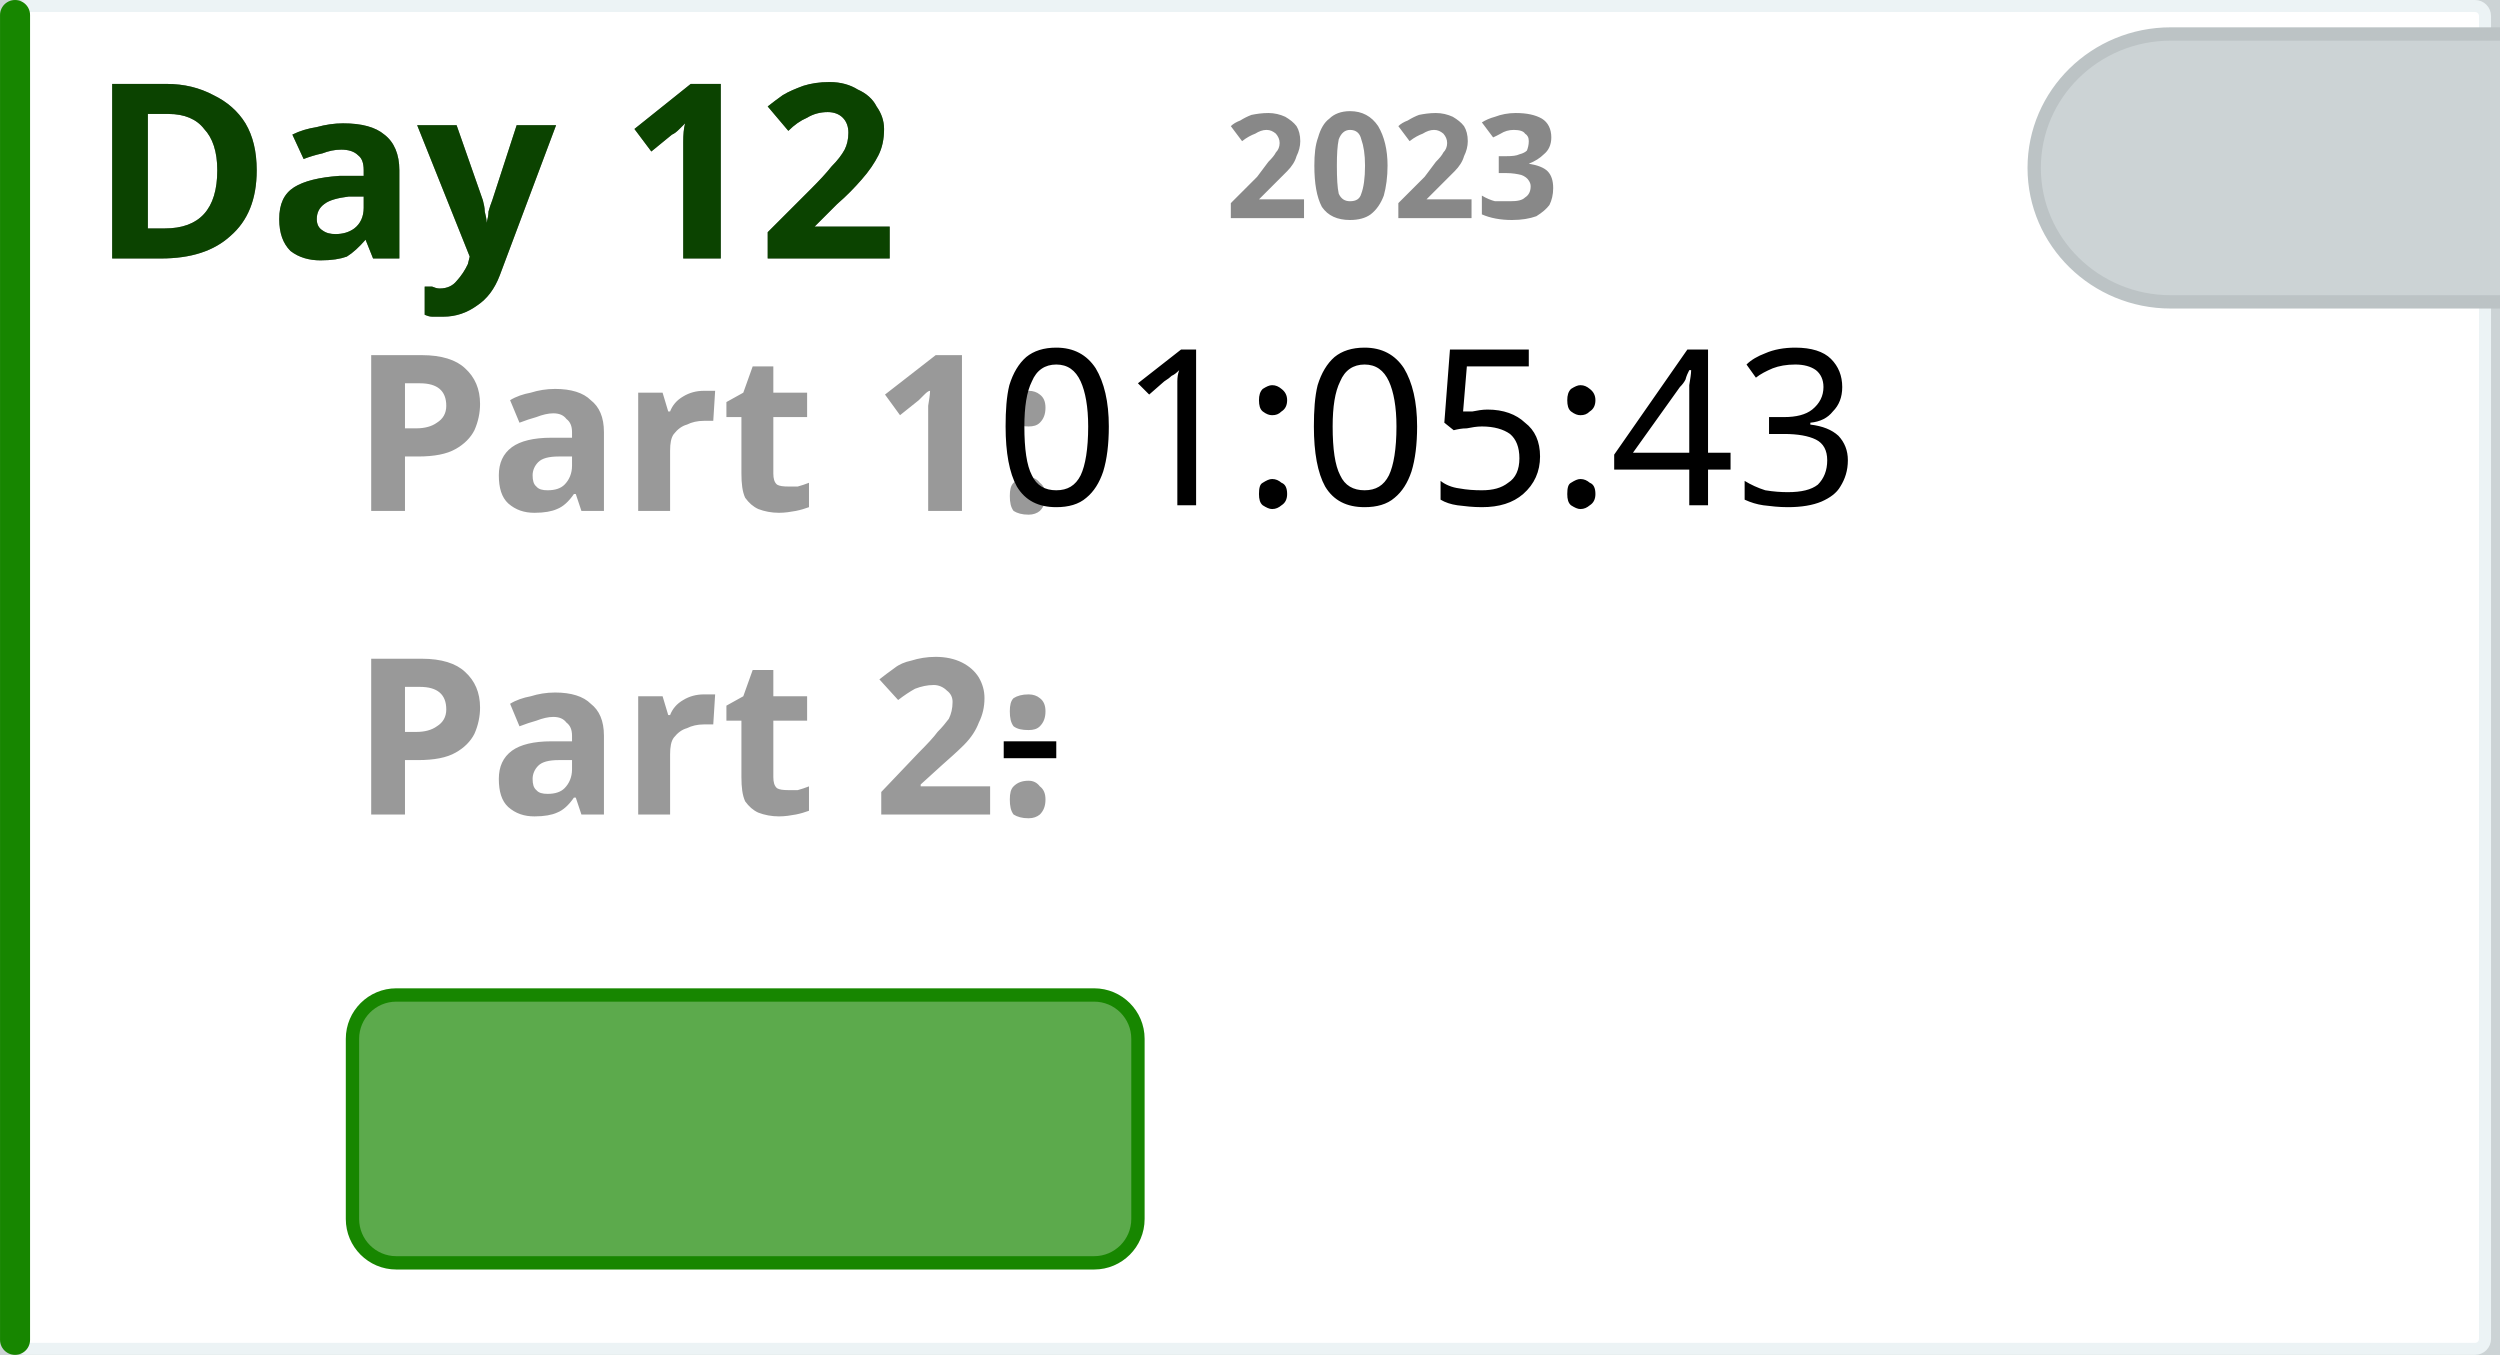
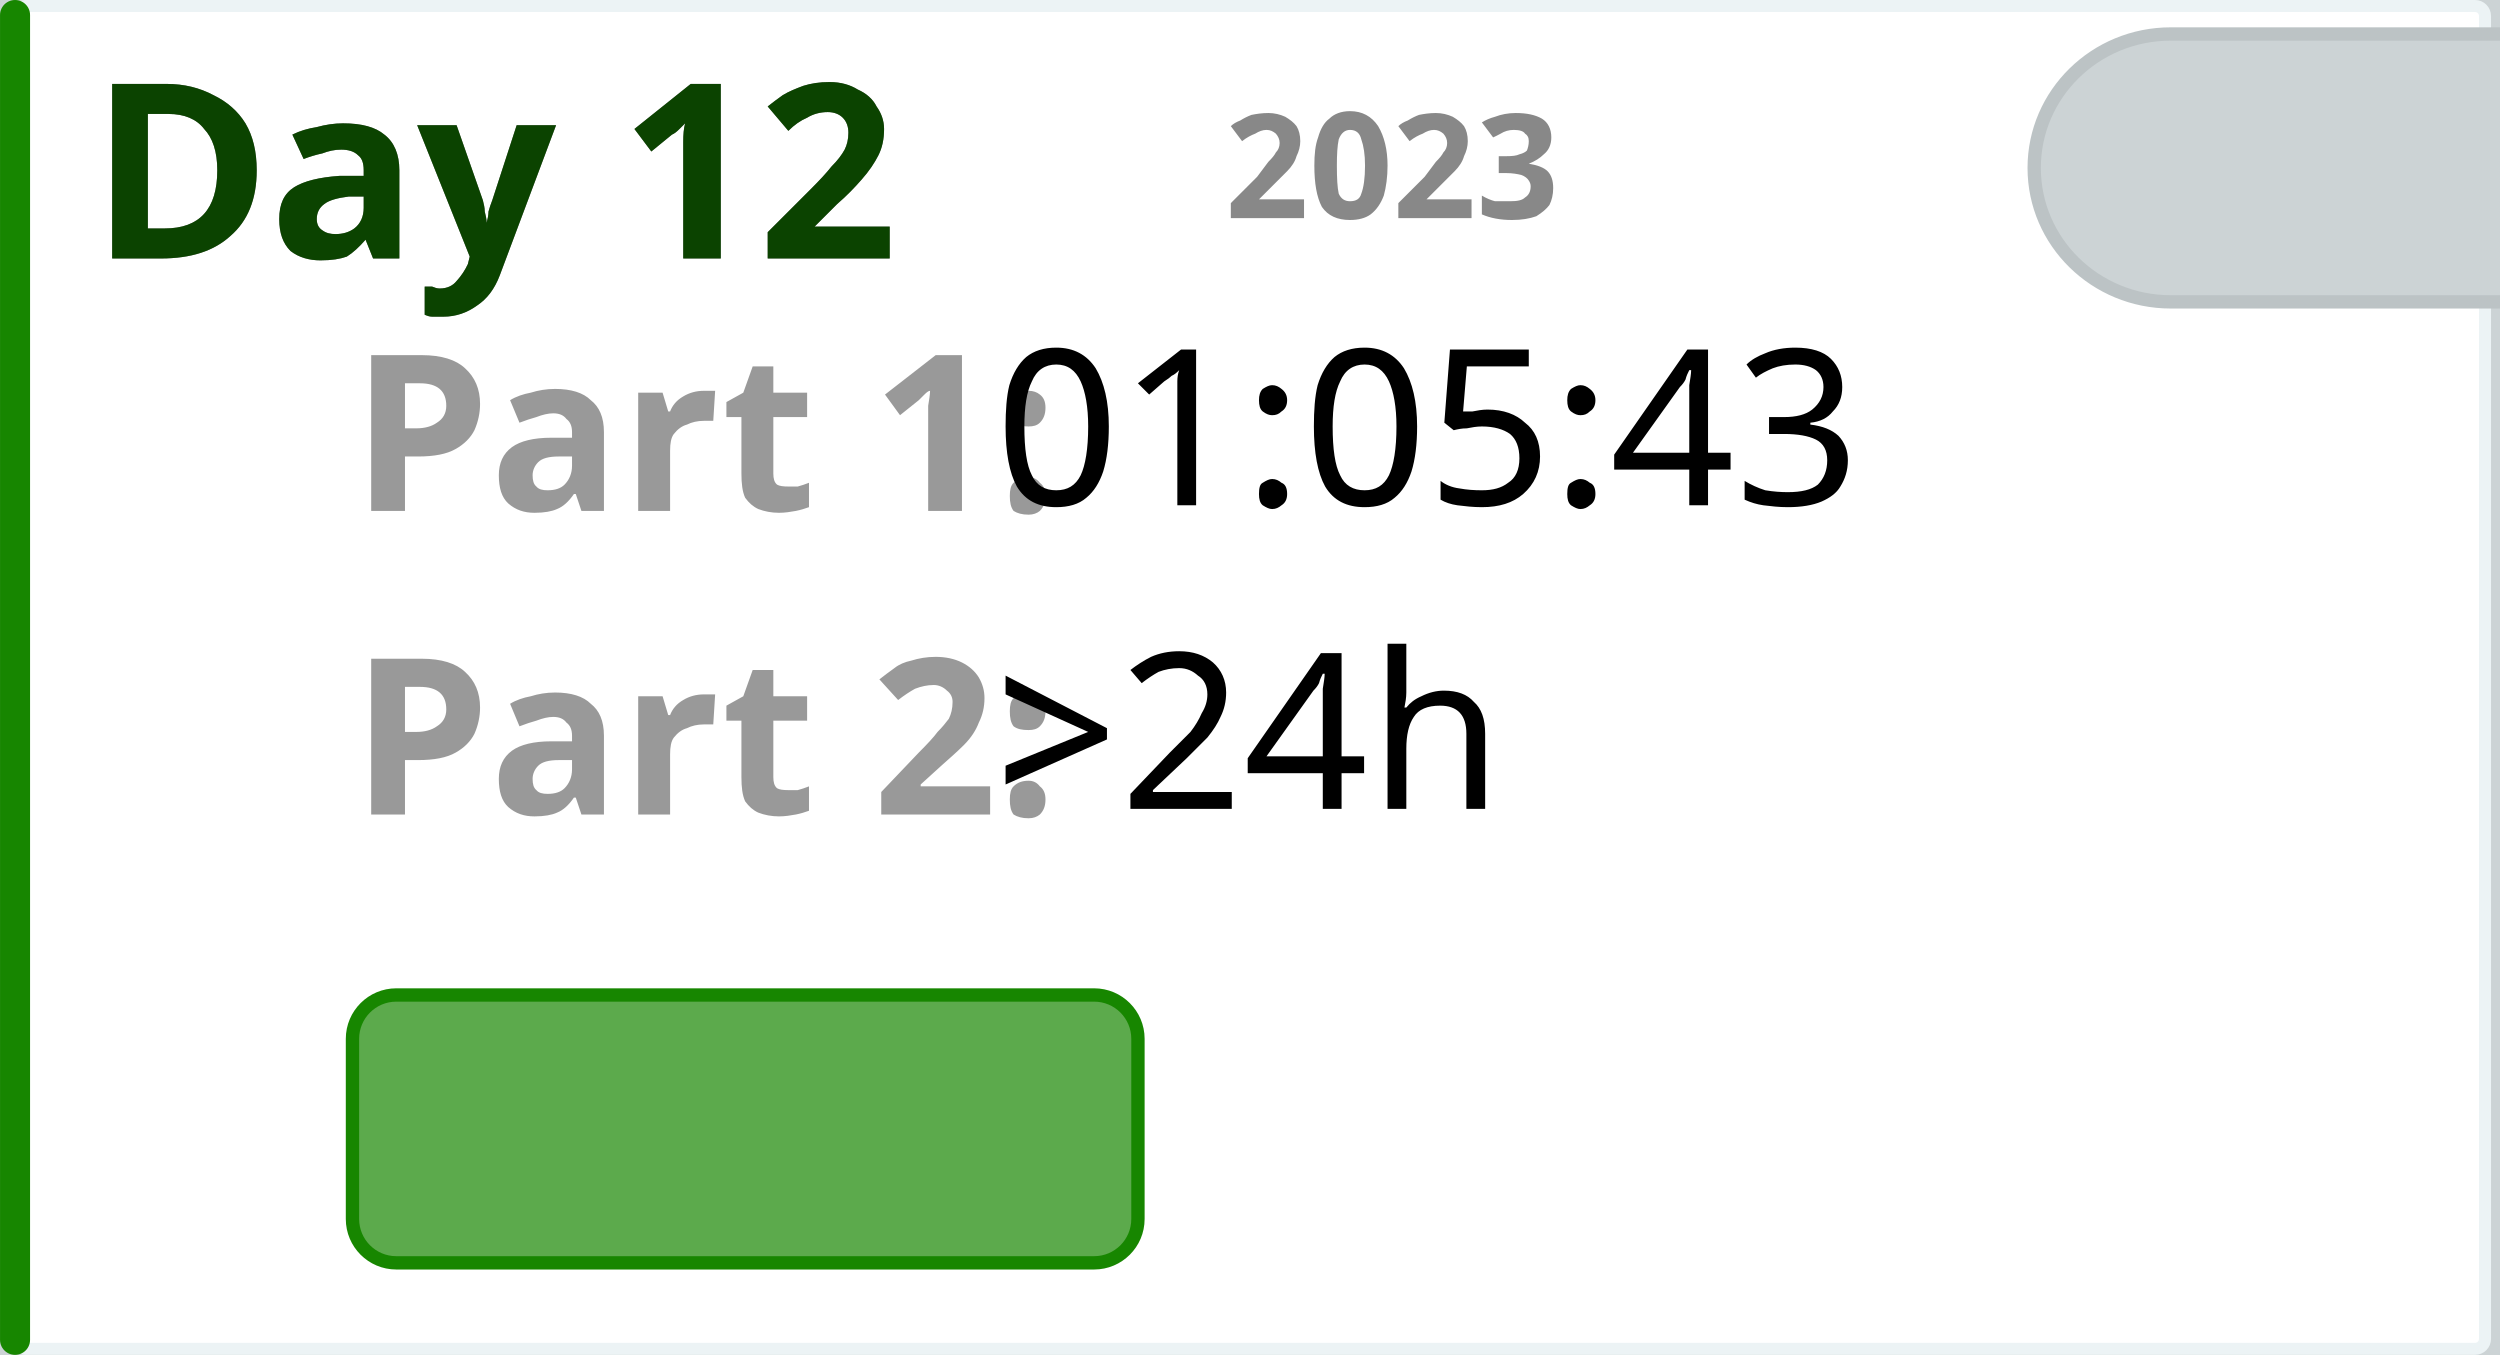
<svg xmlns="http://www.w3.org/2000/svg" width="20.812mm" height="11.279mm" viewBox="0 0 20.812 11.279" version="1.1" id="calendar-tile">
  <g id="root" transform="translate(-43.78876,-16.52401)">
    <rect style="opacity:1;fill:#CCD3D5;fill-opacity:1.133;stroke-width:0" id="rect4533" width="22.812" height="13.279" x="42.914" y="15.574 " />
    <rect style="opacity:1;fill:#FFFFFF;fill-opacity:1.133;stroke:#ECF3F5;stroke-width:0.1;stroke-linecap:round;stroke-linejoin:round;stroke-miterlimit:4;stroke-dasharray:none;stroke-opacity:1" id="rect4533" width="20.562" height="11.179" x="43.914" y="16.574 " ry="0.083" />
    <path style="stroke:#178600;stroke-width:0.25;stroke-linecap:round;stroke-linejoin:round;stroke-miterlimit:4;stroke-dasharray:none;stroke-opacity:1" d="M43.914,16.649 L43.914,27.678" />
    <rect style="opacity:1;fill:#178600;fill-opacity:0.7;stroke:#178600;stroke-width:0.111;stroke-linecap:round;stroke-linejoin:round;stroke-miterlimit:4;stroke-dasharray:none;stroke-opacity:1" id="rect4533-9" width="6.539" height="2.23" x="46.723" y="24.807" ry="0.365" />
    <text xml:space="preserve" x="47.879" y="19.102" id="text4558-1-2">
      <tspan x="49.879" y="26.541" text-anchor="middle" style="font-style:normal;font-variant:normal;font-weight:bold;font-stretch:normal;font-size:1.717px;line-height:1;font-family:Calibri;-inkscape-font-specification:'Calibri Bold';fill:#ffffff;fill-opacity:1;stroke-width:0.265" id="tspan4560-0-5">C#</tspan>
    </text>
    <text xml:space="preserve" style="font-style:normal;font-variant:normal;font-weight:normal;font-stretch:normal;font-size:2.028px;line-height:1.25;font-family:Calibri;-inkscape-font-specification:Calibri;letter-spacing:0px;word-spacing:0px;fill:#000000;fill-opacity:1;stroke:none;stroke-width:0.265" x="44.534" y="19.674" id="text4554">
      <tspan id="tspan4552" x="44.534" y="18.674" style="font-style:normal;font-variant:normal;font-weight:bold;font-stretch:normal;font-family:Calibri;-inkscape-font-specification:'Calibri Bold';stroke-width:0.265">Day 12</tspan>
    </text>
    <text xml:space="preserve" style="font-style:normal;font-variant:normal;font-weight:normal;font-stretch:normal;font-size:2.028px;line-height:1.25;font-family:Calibri;-inkscape-font-specification:Calibri;letter-spacing:0px;word-spacing:0px;fill:#000000;fill-opacity:1;stroke:none;stroke-width:0.265" x="44.534" y="19.674" id="text4554">
      <tspan id="tspan4552" x="44.534" y="18.674" style="fill:#178600;fill-opacity:0.5;font-style:normal;font-variant:normal;font-weight:bold;font-stretch:normal;font-family:Calibri;-inkscape-font-specification:'Calibri Bold';stroke-width:0.265">Day 12</tspan>
    </text>
    <text xml:space="preserve" style="font-style:normal;font-variant:normal;font-weight:bold;font-stretch:normal;font-size:1.817px;line-height:1;font-family:Calibri;-inkscape-font-specification:'Calibri Bold';fill:#999999;fill-opacity:1;stroke-width:0.265" x="44.723" y="22.779" id="text4558">
      <tspan id="tspan4556" x="46.723" y="20.779">Part 1:</tspan>
      <tspan x="46.723" y="23.307" id="tspan4560">Part 2:</tspan>
    </text>
    <text xml:space="preserve" style="font-style:normal;font-variant:normal;font-weight:normal;font-stretch:normal;font-size:3.528px;line-height:1;font-family:Calibri;-inkscape-font-specification:Calibri;letter-spacing:0px;word-spacing:0px;fill:#000000;fill-opacity:1;stroke:none;stroke-width:0.265" x="51.067" y="22.732" id="text4558-1">
      <tspan id="tspan4556-3" x="52.067" y="20.732" style="font-size:1.817px">01:05:43</tspan>
-       <tspan x="52.067" y="23.26" style="font-size:1.817px;" id="tspan4560-0">-</tspan>
+       <tspan x="52.067" y="23.26" style="font-size:1.817px;" id="tspan4560-0">&gt;24h</tspan>
    </text>
    <rect style="opacity:1;fill:#CCD3D5;fill-opacity:1;stroke:#BCC3C5;stroke-width:0.111;stroke-linecap:round;stroke-linejoin:round;stroke-miterlimit:4;stroke-dasharray:none;stroke-opacity:1" id="rect4533-9" width="6.539" height="2.23" x="60.723" y="16.807" ry="1.137" />
    <text xml:space="preserve" x="60.723" y="24.807" id="text4558-1-2">
      <tspan x="62.879" y="18.341" text-anchor="middle" style="font-style:normal;font-variant:normal;font-weight:bold;font-stretch:normal;font-size:1.217px;line-height:1;font-family:Calibri;-inkscape-font-specification:'Calibri Bold';fill:#888;fill-opacity:1;stroke-width:0.265" id="tspan4560-0-5">2023</tspan>
    </text>
  </g>
</svg>
